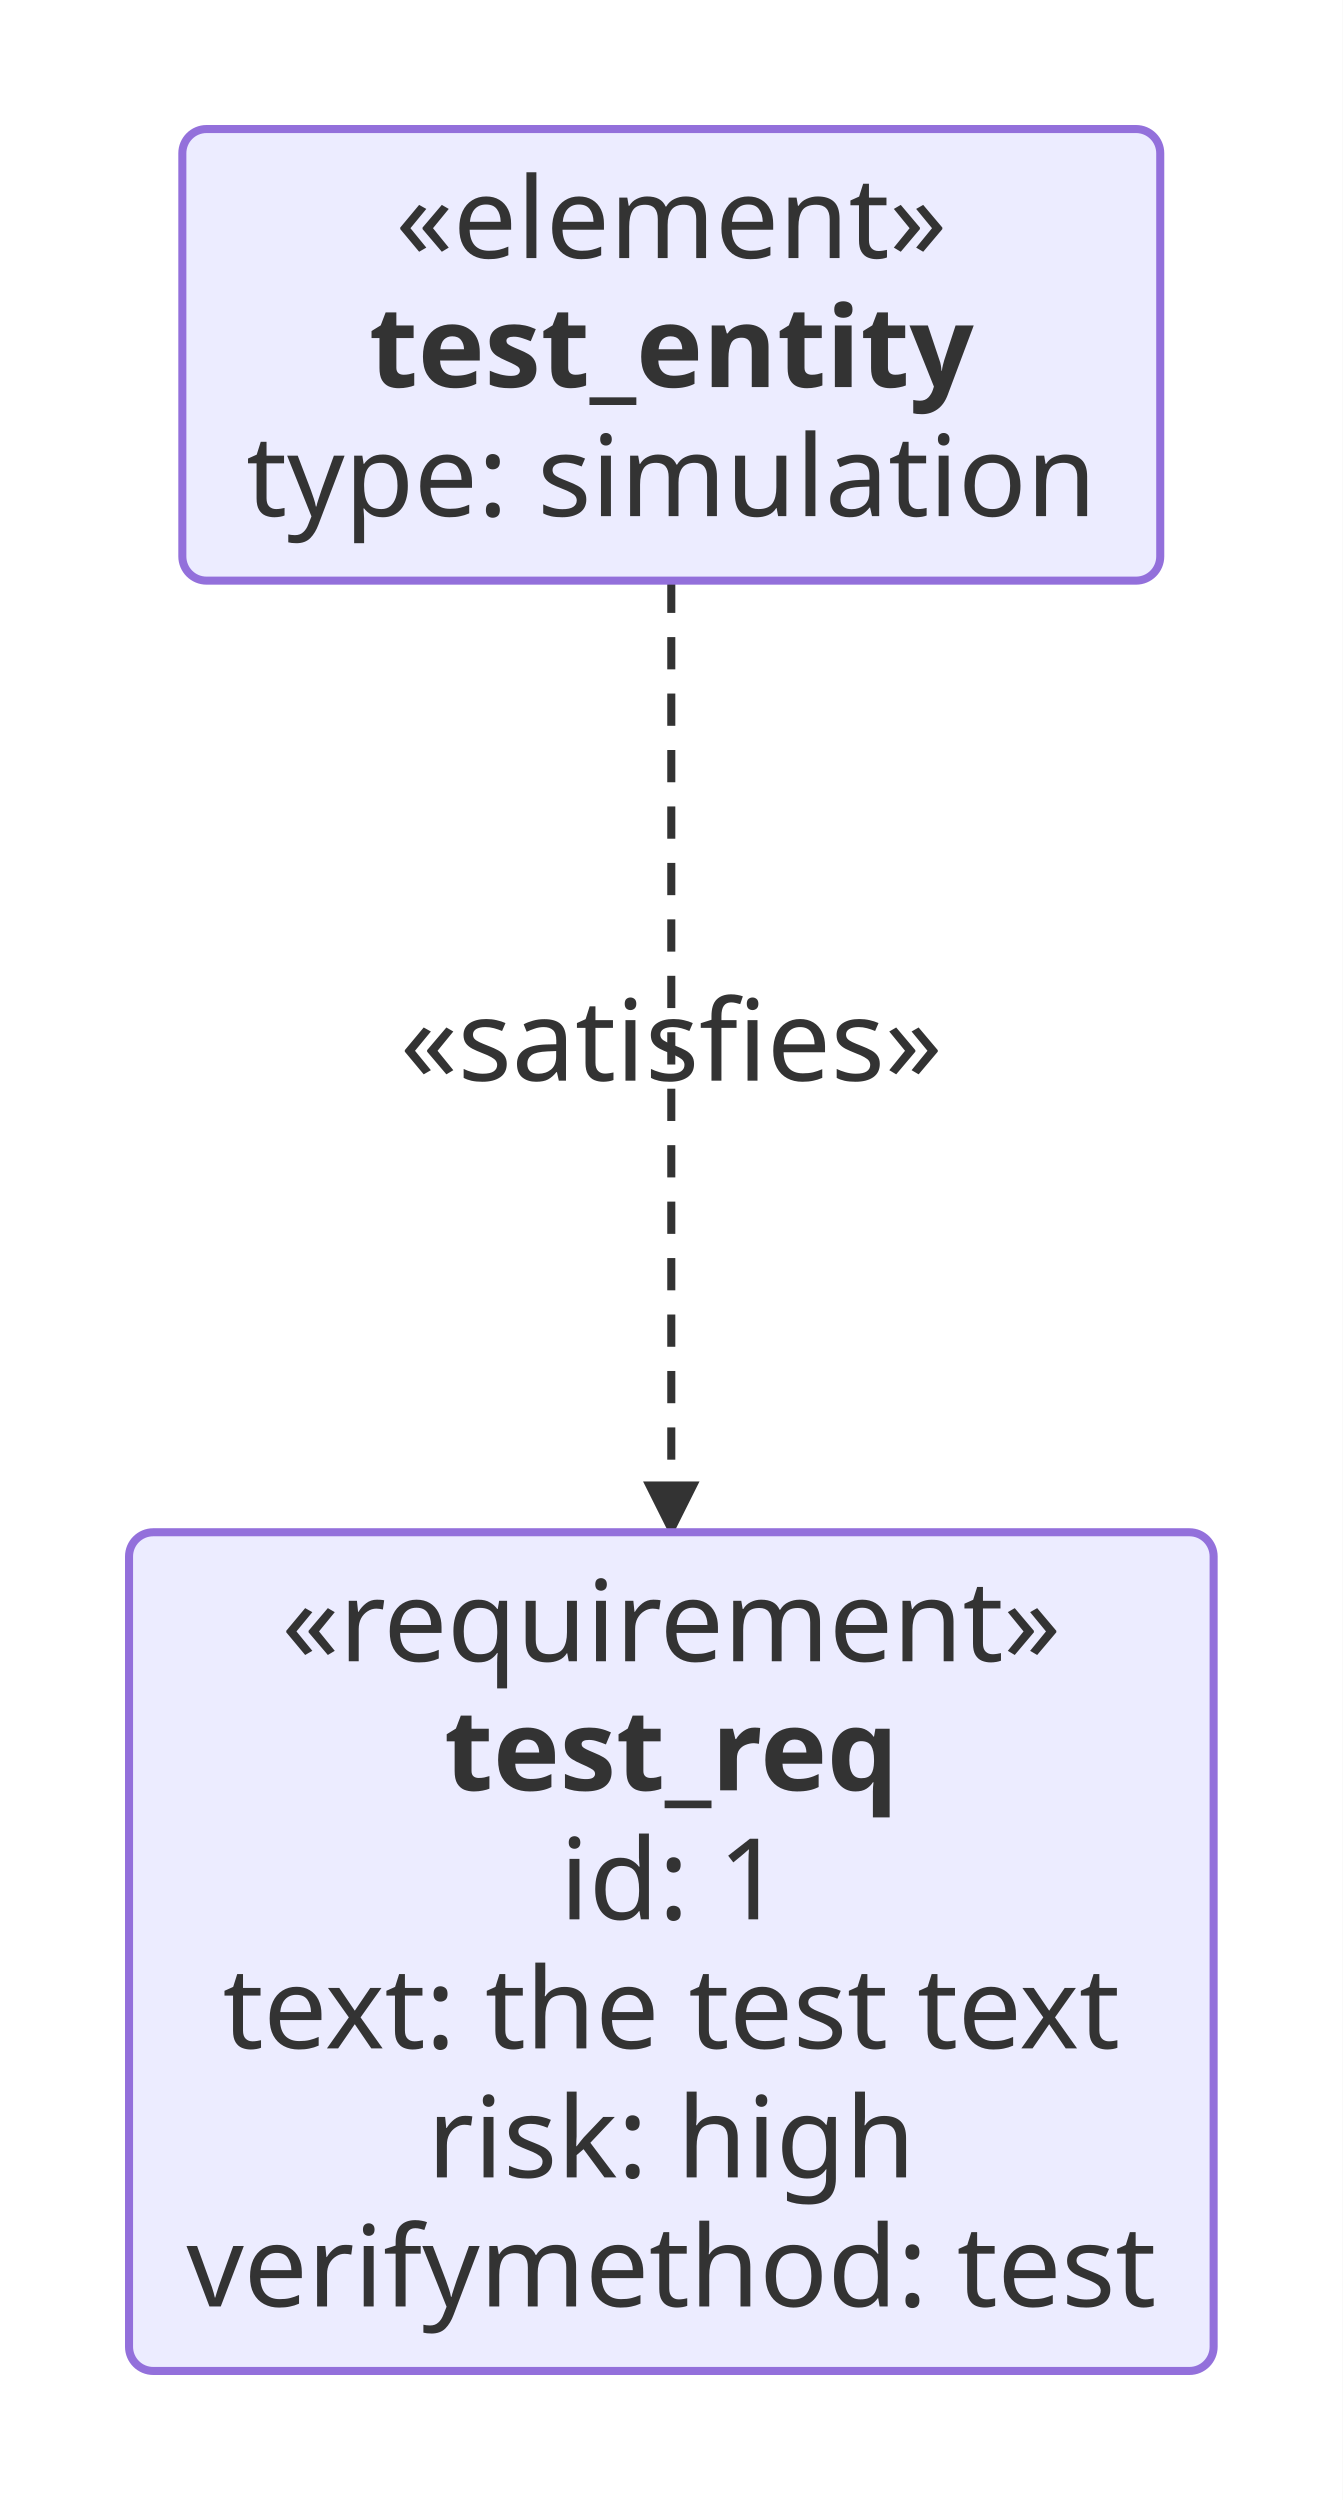
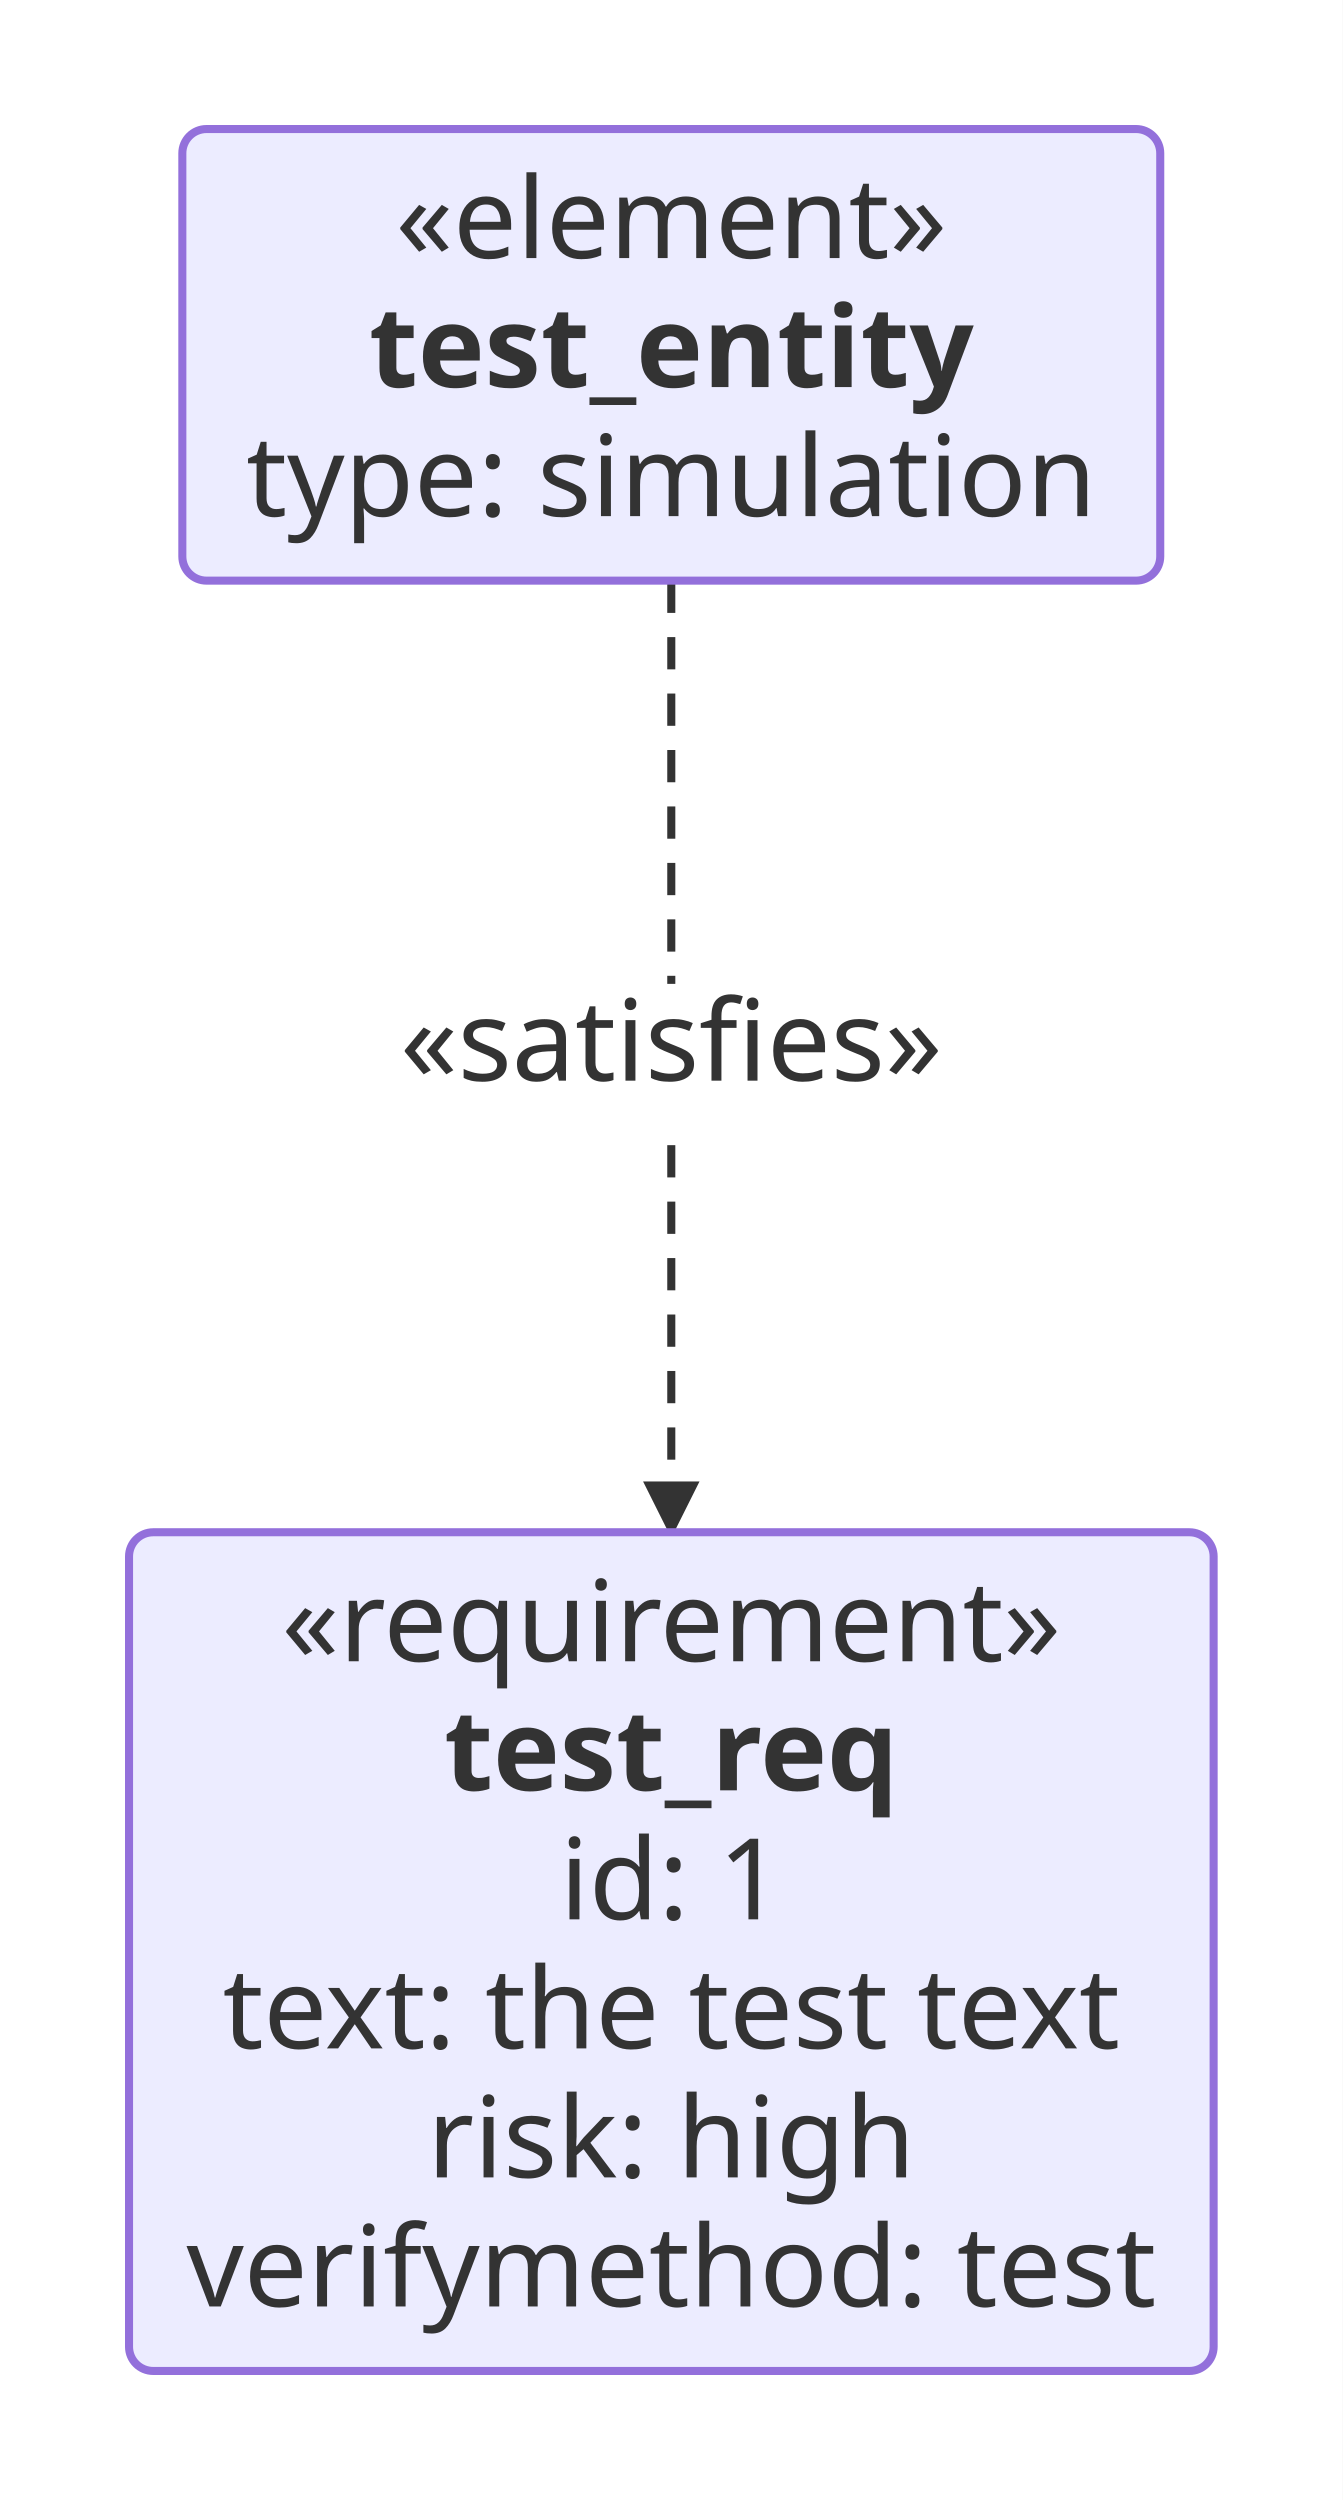
<svg xmlns="http://www.w3.org/2000/svg" role="img" width="166.49" height="310" viewBox="0 0 166.49 310" font-family="sans-serif" font-size="14">
  <defs>
    <marker id="req-arrow" viewBox="0 0 10 10" refX="9" refY="5" markerWidth="7" markerHeight="7" orient="auto-start-reverse">
      <path d="M0,0 L10,5 L0,10 z" fill="#333333" />
    </marker>
  </defs>
  <rect width="100%" height="100%" fill="#ffffff" />
  <g transform="translate(16,16)">
    <path d="M67.24,56 L67.24,115 L67.24,174" fill="none" stroke="#333333" stroke-dasharray="4,3" marker-end="url(#req-arrow)" />
+     <rect x="30.56" y="106" width="73.37" height="18" fill="#ffffff" />
    <text x="67.24" y="120" fill="#333333" text-anchor="middle" dy="-2">«satisfies»</text>
    <rect x="0" y="174" width="134.49" height="104" rx="3" fill="#ECECFF" stroke="#9370DB" />
    <text x="67.24" y="190" fill="#333333" text-anchor="middle">«requirement»</text>
    <text x="67.24" y="206" fill="#333333" text-anchor="middle" font-weight="bold">test_req</text>
    <text x="67.24" y="222" fill="#333333" text-anchor="middle">id: 1</text>
    <text x="67.24" y="238" fill="#333333" text-anchor="middle">text: the test text</text>
    <text x="67.24" y="254" fill="#333333" text-anchor="middle">risk: high</text>
    <text x="67.24" y="270" fill="#333333" text-anchor="middle">verifymethod: test</text>
    <rect x="6.61" y="0" width="121.26" height="56" rx="3" fill="#ECECFF" stroke="#9370DB" />
    <text x="67.24" y="16" fill="#333333" text-anchor="middle">«element»</text>
    <text x="67.24" y="32" fill="#333333" text-anchor="middle" font-weight="bold">test_entity</text>
    <text x="67.24" y="48" fill="#333333" text-anchor="middle">type: simulation</text>
  </g>
</svg>
